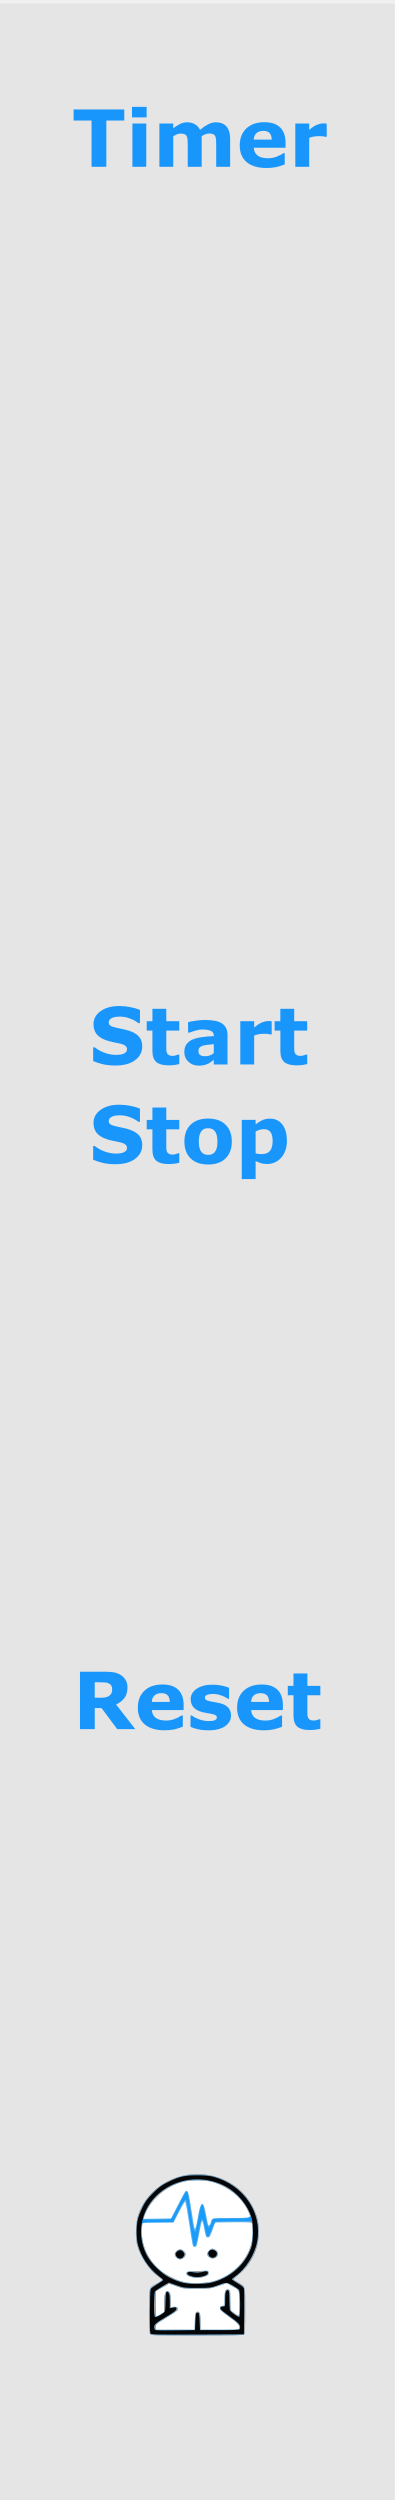
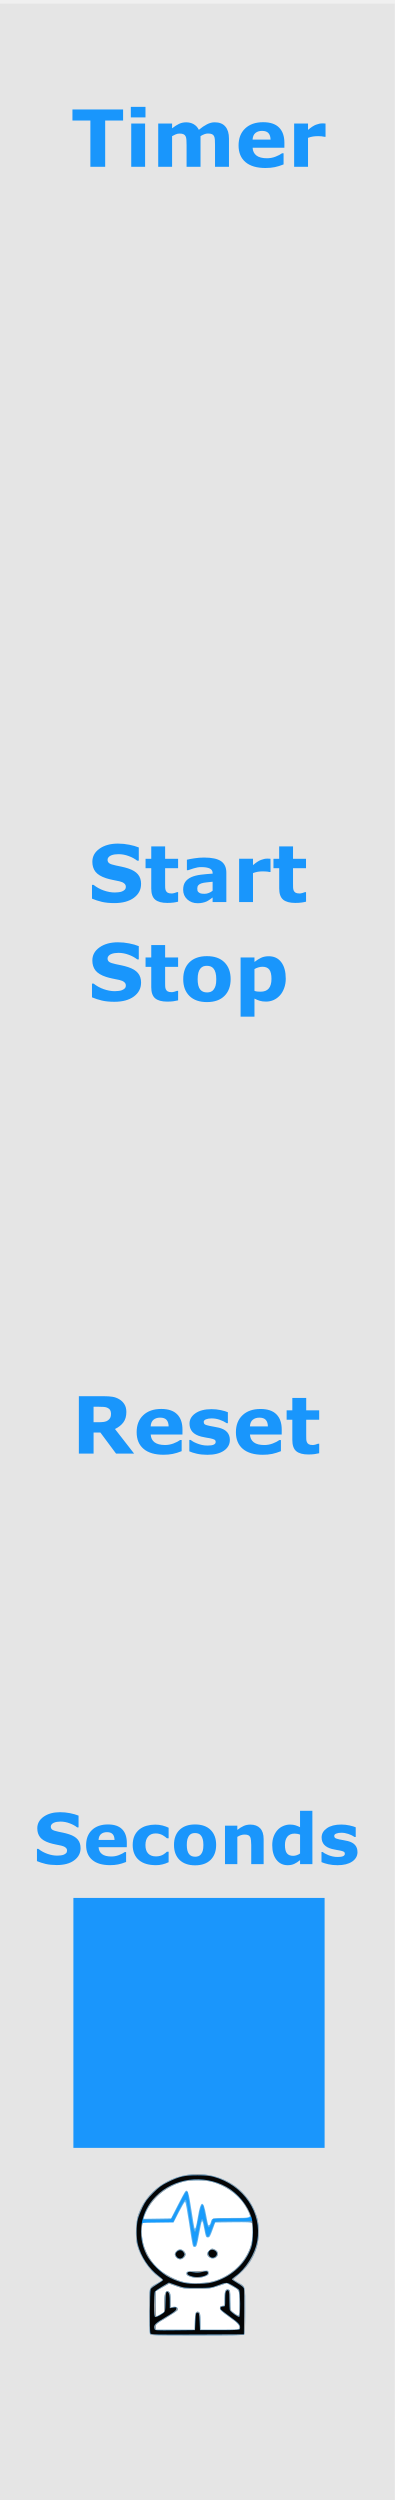
<svg xmlns="http://www.w3.org/2000/svg" width="60" height="380" viewBox="0 0 15.875 100.542" version="1.1" id="svg12553">
  <defs id="defs12547" />
  <g id="layer1" transform="translate(-26.5435,-161.3065)">
    <path id="path33453" d="m 26.543,161.452 h 15.875 v 100.396 H 26.543 Z m 0,0" style="fill:#e5e5e5;fill-opacity:1;fill-rule:nonzero;stroke:none;stroke-width:0.118" />
    <g transform="matrix(0.3775778,0,0,0.3775778,21.98829,156.3656)" id="layer1-8">
      <rect y="256.127" x="29.52" height="1.654" width="7.276" id="rect823" style="fill:#ffffff;fill-opacity:1;stroke:none;stroke-width:0.711;stroke-miterlimit:4;stroke-dasharray:none;stroke-opacity:1" />
      <rect y="256.573" x="28.644" height="0.512" width="9.08" id="rect821" style="fill:#ffffff;fill-opacity:1;stroke:none;stroke-width:0.177;stroke-miterlimit:4;stroke-dasharray:none;stroke-opacity:1" />
      <ellipse ry="5.87" rx="6.197" cy="250.787" cx="33.068" id="path817" style="fill:#ffffff;fill-opacity:1;stroke:none;stroke-width:0.295;stroke-miterlimit:4;stroke-dasharray:none;stroke-opacity:1" />
      <rect y="257.086" x="28.265" height="4.303" width="9.542" id="rect819" style="fill:#ffffff;fill-opacity:1;stroke:none;stroke-width:0.237;stroke-miterlimit:4;stroke-dasharray:none;stroke-opacity:1" />
      <path style="fill:#54b6fc;stroke-width:0.434" d="m 28.04,261.678 c -0.056,-0.105 -0.091,-1.053 -0.091,-2.469 0,-2.628 -0.065,-2.41 0.869,-2.923 0.298,-0.164 0.542,-0.323 0.542,-0.354 0,-0.031 -0.162,-0.168 -0.361,-0.306 -1.028,-0.712 -2.014,-2.178 -2.339,-3.476 -0.201,-0.804 -0.134,-2.391 0.135,-3.177 1.033,-3.025 4.386,-4.855 7.662,-4.182 2.136,0.439 3.833,1.772 4.691,3.685 0.362,0.807 0.484,1.414 0.482,2.393 -0.004,1.763 -0.804,3.401 -2.222,4.55 -0.255,0.206 -0.463,0.406 -0.463,0.444 0,0.038 0.189,0.176 0.419,0.308 0.881,0.502 0.816,0.261 0.816,3.029 0,1.777 -0.029,2.465 -0.106,2.542 -0.08,0.08 -1.316,0.106 -5.024,0.106 -4.772,0 -4.921,-0.006 -5.009,-0.171 z m 4.778,-1.341 c 0.02,-0.721 0.054,-0.913 0.172,-0.987 0.106,-0.067 0.185,-0.06 0.287,0.024 0.11,0.091 0.14,0.3 0.14,0.987 v 0.871 h 2.031 c 1.726,0 2.039,-0.019 2.082,-0.132 0.119,-0.309 -0.084,-0.549 -1.049,-1.236 -0.807,-0.575 -0.992,-0.748 -0.992,-0.926 0,-0.173 0.051,-0.224 0.243,-0.246 l 0.243,-0.028 v -0.727 c 0,-0.823 0.113,-1.085 0.426,-0.986 0.182,0.058 0.192,0.111 0.193,1.091 6.9e-4,0.567 0.031,1.072 0.066,1.123 0.107,0.154 0.691,0.569 0.801,0.569 0.073,0 0.102,-0.378 0.102,-1.309 0,-1.485 0.045,-1.383 -0.823,-1.868 l -0.514,-0.287 -0.896,0.299 c -0.87,0.29 -0.938,0.299 -2.308,0.299 -1.356,-2.1e-4 -1.442,-0.011 -2.178,-0.274 l -0.766,-0.274 -0.711,0.401 -0.711,0.401 v 1.351 c 0,0.743 0.023,1.351 0.05,1.351 0.028,0 0.226,-0.103 0.441,-0.229 l 0.391,-0.229 0.001,-0.896 c 0.002,-1.148 0.206,-1.601 0.562,-1.246 0.109,0.108 0.143,0.319 0.143,0.88 v 0.738 l 0.291,-0.047 c 0.315,-0.051 0.543,0.116 0.459,0.335 -0.026,0.068 -0.562,0.432 -1.192,0.81 -1.114,0.668 -1.145,0.695 -1.145,0.991 v 0.304 h 2.069 2.069 z m 2.265,-4.357 c 1.82,-0.609 3.301,-2.14 3.754,-3.881 0.142,-0.544 0.182,-2.033 0.061,-2.224 -0.055,-0.086 -0.514,-0.106 -1.993,-0.088 l -1.922,0.024 -0.286,0.794 c -0.25,0.695 -0.312,0.794 -0.495,0.794 -0.194,0 -0.22,-0.059 -0.362,-0.827 -0.233,-1.261 -0.264,-1.241 -0.55,0.35 -0.251,1.396 -0.283,1.491 -0.499,1.491 -0.209,0 -0.198,0.045 -0.591,-2.595 -0.18,-1.209 -0.367,-2.211 -0.415,-2.227 -0.049,-0.016 -0.346,0.477 -0.661,1.095 l -0.573,1.124 -1.65,0.024 -1.65,0.024 -0.06,0.318 c -0.101,0.538 0.021,1.633 0.256,2.31 0.481,1.383 1.462,2.473 2.839,3.154 1.07,0.529 1.688,0.657 2.999,0.618 0.871,-0.027 1.19,-0.075 1.799,-0.279 z m -2.582,-0.346 c -0.501,-0.142 -0.612,-0.231 -0.569,-0.456 0.028,-0.144 0.13,-0.166 0.868,-0.179 0.46,-0.008 0.975,-0.028 1.145,-0.044 0.276,-0.024 0.311,-0.006 0.335,0.202 0.023,0.197 -0.025,0.252 -0.329,0.374 -0.523,0.209 -0.966,0.241 -1.451,0.103 z m -1.642,-2.075 c -0.097,-0.097 -0.176,-0.256 -0.176,-0.353 0,-0.245 0.308,-0.529 0.573,-0.529 0.265,0 0.573,0.285 0.573,0.529 0,0.245 -0.308,0.529 -0.573,0.529 -0.121,0 -0.3,-0.079 -0.397,-0.176 z m 3.44,-0.088 c -0.233,-0.233 -0.223,-0.403 0.04,-0.665 0.244,-0.243 0.33,-0.26 0.605,-0.115 0.242,0.127 0.322,0.246 0.324,0.48 0.003,0.434 -0.637,0.632 -0.969,0.3 z m -1.151,-4.277 c 0.297,-1.786 0.576,-1.832 0.875,-0.145 0.098,0.551 0.197,1.021 0.221,1.045 0.083,0.083 0.212,-0.061 0.273,-0.303 0.117,-0.466 0.107,-0.464 2.177,-0.464 2.189,0 2.147,0.016 1.846,-0.665 -0.655,-1.482 -2.161,-2.712 -3.888,-3.177 -0.774,-0.209 -2.315,-0.214 -3.087,-0.011 -1.863,0.489 -3.434,1.84 -4.062,3.493 l -0.172,0.453 1.478,-0.024 1.478,-0.024 0.706,-1.385 c 0.388,-0.762 0.755,-1.435 0.816,-1.496 0.245,-0.245 0.364,0.125 0.643,1.997 0.152,1.018 0.297,1.885 0.322,1.926 0.103,0.166 0.193,-0.126 0.374,-1.219 z" id="path4012-0" />
      <path style="fill:#a0a0a0;stroke-width:0.434" d="m 28.04,261.678 c -0.056,-0.105 -0.091,-1.053 -0.091,-2.469 0,-2.628 -0.065,-2.41 0.869,-2.923 0.298,-0.164 0.542,-0.323 0.542,-0.354 0,-0.031 -0.162,-0.168 -0.361,-0.306 -1.028,-0.712 -2.014,-2.178 -2.339,-3.476 -0.201,-0.804 -0.134,-2.391 0.135,-3.177 1.033,-3.025 4.386,-4.855 7.662,-4.182 2.136,0.439 3.833,1.772 4.691,3.685 0.362,0.807 0.484,1.414 0.482,2.393 -0.004,1.763 -0.804,3.401 -2.222,4.55 -0.255,0.206 -0.463,0.406 -0.463,0.444 0,0.038 0.189,0.176 0.419,0.308 0.881,0.502 0.816,0.261 0.816,3.029 0,1.777 -0.029,2.465 -0.106,2.542 -0.08,0.08 -1.316,0.106 -5.024,0.106 -4.772,0 -4.921,-0.006 -5.009,-0.171 z m 4.778,-1.341 c 0.02,-0.721 0.054,-0.913 0.172,-0.987 0.106,-0.067 0.185,-0.06 0.287,0.024 0.11,0.091 0.14,0.3 0.14,0.987 v 0.871 h 2.031 c 1.726,0 2.039,-0.019 2.082,-0.132 0.119,-0.309 -0.084,-0.549 -1.049,-1.236 -0.807,-0.575 -0.992,-0.748 -0.992,-0.926 0,-0.173 0.051,-0.224 0.243,-0.246 l 0.243,-0.028 v -0.727 c 0,-0.823 0.113,-1.085 0.426,-0.986 0.182,0.058 0.192,0.111 0.193,1.091 6.9e-4,0.567 0.031,1.072 0.066,1.123 0.107,0.154 0.691,0.569 0.801,0.569 0.073,0 0.102,-0.378 0.102,-1.309 0,-1.485 0.045,-1.383 -0.823,-1.868 l -0.514,-0.287 -0.896,0.299 c -0.87,0.29 -0.938,0.299 -2.308,0.299 -1.356,-2.1e-4 -1.442,-0.011 -2.178,-0.274 l -0.766,-0.274 -0.711,0.401 -0.711,0.401 v 1.351 c 0,0.743 0.023,1.351 0.05,1.351 0.028,0 0.226,-0.103 0.441,-0.229 l 0.391,-0.229 0.001,-0.896 c 0.002,-1.148 0.206,-1.601 0.562,-1.246 0.109,0.108 0.143,0.319 0.143,0.88 v 0.738 l 0.291,-0.047 c 0.315,-0.051 0.543,0.116 0.459,0.335 -0.026,0.068 -0.562,0.432 -1.192,0.81 -1.114,0.668 -1.145,0.695 -1.145,0.991 v 0.304 h 2.069 2.069 z m 2.265,-4.357 c 1.404,-0.47 2.641,-1.501 3.294,-2.744 0.429,-0.817 0.595,-1.49 0.594,-2.407 -0.002,-1.268 0.206,-1.15 -2.032,-1.15 -1.443,0 -1.943,0.028 -1.996,0.11 -0.039,0.061 -0.191,0.427 -0.338,0.815 -0.382,1.01 -0.497,0.979 -0.708,-0.195 -0.249,-1.385 -0.37,-1.312 -0.675,0.409 -0.236,1.333 -0.338,1.629 -0.503,1.458 -0.044,-0.046 -0.224,-1.076 -0.399,-2.289 -0.378,-2.616 -0.375,-2.602 -0.516,-2.602 -0.061,0 -0.377,0.536 -0.703,1.191 l -0.593,1.191 h -1.627 -1.627 l -0.061,0.409 c -0.234,1.56 0.483,3.428 1.762,4.586 0.633,0.573 1.869,1.215 2.698,1.401 0.934,0.209 2.512,0.125 3.431,-0.182 z m -2.582,-0.346 c -0.501,-0.142 -0.612,-0.231 -0.569,-0.456 0.028,-0.144 0.13,-0.166 0.868,-0.179 0.46,-0.008 0.975,-0.028 1.145,-0.044 0.276,-0.024 0.311,-0.006 0.335,0.202 0.023,0.197 -0.025,0.252 -0.329,0.374 -0.523,0.209 -0.966,0.241 -1.451,0.103 z m -1.642,-2.075 c -0.097,-0.097 -0.176,-0.256 -0.176,-0.353 0,-0.245 0.308,-0.529 0.573,-0.529 0.265,0 0.573,0.285 0.573,0.529 0,0.245 -0.308,0.529 -0.573,0.529 -0.121,0 -0.3,-0.079 -0.397,-0.176 z m 3.44,-0.088 c -0.233,-0.233 -0.223,-0.403 0.04,-0.665 0.244,-0.243 0.33,-0.26 0.605,-0.115 0.242,0.127 0.322,0.246 0.324,0.48 0.003,0.434 -0.637,0.632 -0.969,0.3 z m -1.098,-4.102 c 0.212,-1.21 0.334,-1.553 0.495,-1.384 0.033,0.034 0.152,0.578 0.265,1.209 0.233,1.298 0.344,1.421 0.618,0.684 l 0.173,-0.463 h 1.973 c 1.085,0 1.992,-0.032 2.016,-0.07 0.08,-0.13 -0.357,-1.059 -0.774,-1.642 -0.728,-1.02 -1.982,-1.859 -3.316,-2.219 -0.774,-0.209 -2.315,-0.214 -3.087,-0.011 -1.085,0.285 -1.999,0.809 -2.786,1.596 -0.677,0.678 -1.199,1.509 -1.403,2.235 l -0.056,0.199 1.439,-9.8e-4 c 0.791,-6.2e-4 1.484,-0.031 1.539,-0.066 0.055,-0.035 0.422,-0.71 0.816,-1.498 0.672,-1.345 0.811,-1.547 0.929,-1.356 0.026,0.043 0.17,0.925 0.319,1.962 0.278,1.931 0.382,2.372 0.527,2.228 0.045,-0.045 0.185,-0.675 0.312,-1.402 z" id="path4010-4" />
      <path style="fill:#179cfd;stroke-width:0.434" d="m 28.084,261.621 c -0.093,-0.243 -0.061,-4.534 0.036,-4.715 0.049,-0.092 0.367,-0.329 0.706,-0.527 0.339,-0.198 0.616,-0.396 0.616,-0.441 0,-0.045 -0.225,-0.251 -0.501,-0.459 -1.007,-0.76 -1.863,-2.054 -2.183,-3.301 -0.176,-0.689 -0.179,-2.04 -0.005,-2.725 0.073,-0.289 0.298,-0.863 0.5,-1.275 0.293,-0.599 0.519,-0.902 1.124,-1.507 0.628,-0.628 0.899,-0.827 1.594,-1.168 1.207,-0.593 1.759,-0.719 3.131,-0.714 0.807,0.002 1.312,0.05 1.705,0.157 3.201,0.88 5.195,3.814 4.654,6.848 -0.248,1.393 -1.242,2.983 -2.337,3.742 -0.199,0.138 -0.361,0.283 -0.361,0.323 0,0.04 0.277,0.234 0.617,0.432 0.393,0.23 0.634,0.431 0.664,0.555 0.026,0.107 0.036,1.247 0.023,2.532 l -0.025,2.337 -4.951,0.022 c -4.458,0.021 -4.956,0.008 -5.005,-0.117 z m 4.797,-1.272 c 0.041,-0.853 0.058,-0.926 0.22,-0.926 0.162,0 0.18,0.073 0.22,0.926 l 0.044,0.926 h 2.115 c 1.979,0 2.117,-0.011 2.146,-0.161 0.074,-0.385 -0.088,-0.582 -1.039,-1.263 -0.532,-0.381 -0.989,-0.746 -1.015,-0.811 -0.071,-0.177 0.026,-0.279 0.267,-0.279 0.212,0 0.215,-0.011 0.215,-0.783 0,-0.578 0.034,-0.811 0.128,-0.89 0.248,-0.205 0.313,-0.006 0.313,0.965 0,0.527 0.024,1.02 0.053,1.096 0.076,0.197 0.896,0.781 1.003,0.715 0.137,-0.085 0.118,-2.71 -0.02,-2.883 -0.061,-0.076 -0.366,-0.285 -0.679,-0.465 -0.638,-0.367 -0.665,-0.367 -1.68,0.011 -0.62,0.23 -0.749,0.246 -2.073,0.248 -1.368,0.002 -1.436,-0.006 -2.23,-0.283 l -0.819,-0.286 -0.707,0.411 c -0.389,0.226 -0.745,0.481 -0.791,0.567 -0.046,0.086 -0.083,0.715 -0.083,1.399 0,0.998 0.025,1.253 0.126,1.292 0.157,0.06 0.906,-0.369 1.022,-0.587 0.047,-0.088 0.086,-0.578 0.086,-1.088 0,-0.958 0.09,-1.207 0.322,-0.89 0.077,0.105 0.119,0.42 0.119,0.896 v 0.734 l 0.361,-0.058 c 0.341,-0.055 0.359,-0.047 0.331,0.15 -0.023,0.161 -0.281,0.355 -1.149,0.866 -1.146,0.674 -1.302,0.842 -1.171,1.254 0.052,0.163 0.145,0.169 2.186,0.147 l 2.132,-0.024 z m 2.161,-4.262 c 1.77,-0.58 3.168,-1.903 3.761,-3.559 0.192,-0.537 0.328,-2.182 0.217,-2.624 l -0.057,-0.226 h -1.977 c -1.485,0 -1.995,0.027 -2.049,0.11 -0.039,0.06 -0.191,0.427 -0.338,0.815 -0.382,1.01 -0.497,0.979 -0.708,-0.195 -0.249,-1.385 -0.37,-1.312 -0.675,0.409 -0.236,1.333 -0.338,1.629 -0.503,1.458 -0.044,-0.046 -0.224,-1.076 -0.399,-2.289 -0.378,-2.616 -0.375,-2.602 -0.516,-2.602 -0.061,0 -0.377,0.536 -0.703,1.191 l -0.593,1.191 h -1.629 c -1.902,0 -1.811,-0.05 -1.811,0.994 0,0.804 0.255,1.837 0.633,2.561 0.424,0.814 1.61,1.96 2.461,2.378 1.097,0.54 1.794,0.687 3.08,0.65 0.893,-0.024 1.237,-0.075 1.808,-0.262 z m -2.425,-0.514 c -0.479,-0.107 -0.704,-0.288 -0.55,-0.441 0.076,-0.077 0.232,-0.081 0.586,-0.016 0.357,0.065 0.6,0.057 0.936,-0.029 0.482,-0.123 0.615,-0.099 0.615,0.114 0,0.289 -0.958,0.514 -1.587,0.373 z m -1.706,-2.087 c -0.19,-0.21 -0.185,-0.394 0.015,-0.575 0.233,-0.211 0.518,-0.18 0.685,0.074 0.134,0.204 0.134,0.237 0,0.441 -0.172,0.262 -0.492,0.289 -0.7,0.059 z m 3.422,-0.141 c -0.271,-0.414 0.199,-0.82 0.626,-0.54 0.247,0.162 0.279,0.415 0.078,0.616 -0.208,0.208 -0.541,0.172 -0.703,-0.076 z m -1.138,-3.976 c 0.212,-1.21 0.334,-1.553 0.495,-1.384 0.033,0.034 0.152,0.578 0.265,1.209 0.233,1.298 0.344,1.421 0.618,0.685 l 0.172,-0.461 2.001,-0.024 c 2.353,-0.028 2.281,0.016 1.724,-1.058 -0.43,-0.828 -1.435,-1.853 -2.28,-2.322 -3.036,-1.688 -6.967,-0.617 -8.491,2.311 -0.206,0.395 -0.374,0.822 -0.374,0.948 v 0.229 l 1.433,-9.7e-4 c 0.788,-6e-4 1.478,-0.031 1.533,-0.066 0.055,-0.035 0.422,-0.71 0.816,-1.498 0.672,-1.344 0.811,-1.547 0.929,-1.356 0.026,0.043 0.17,0.925 0.319,1.962 0.278,1.931 0.382,2.372 0.527,2.228 0.045,-0.045 0.185,-0.675 0.312,-1.402 z" id="path4008-5" />
      <path style="fill:#050505;fill-opacity:1;stroke-width:0.434" d="m 28.084,261.621 c -0.093,-0.243 -0.061,-4.534 0.036,-4.715 0.049,-0.092 0.367,-0.329 0.706,-0.527 0.339,-0.198 0.616,-0.396 0.616,-0.441 0,-0.045 -0.225,-0.251 -0.501,-0.459 -1.007,-0.76 -1.863,-2.054 -2.183,-3.301 -0.176,-0.689 -0.179,-2.04 -0.005,-2.725 0.073,-0.289 0.298,-0.863 0.5,-1.275 0.293,-0.599 0.519,-0.902 1.124,-1.507 0.628,-0.628 0.899,-0.827 1.594,-1.168 1.207,-0.593 1.759,-0.719 3.131,-0.714 0.807,0.002 1.312,0.05 1.705,0.157 3.201,0.88 5.195,3.814 4.654,6.848 -0.248,1.393 -1.242,2.983 -2.337,3.742 -0.199,0.138 -0.361,0.283 -0.361,0.323 0,0.04 0.277,0.234 0.617,0.432 0.393,0.23 0.634,0.431 0.664,0.555 0.026,0.107 0.036,1.247 0.023,2.532 l -0.025,2.337 -4.951,0.022 c -4.458,0.021 -4.956,0.008 -5.005,-0.117 z m 4.797,-1.272 c 0.041,-0.853 0.058,-0.926 0.22,-0.926 0.162,0 0.18,0.073 0.22,0.926 l 0.044,0.926 h 2.115 c 1.979,0 2.117,-0.011 2.146,-0.161 0.074,-0.385 -0.088,-0.582 -1.039,-1.263 -0.532,-0.381 -0.989,-0.746 -1.015,-0.811 -0.071,-0.177 0.026,-0.279 0.267,-0.279 0.212,0 0.215,-0.011 0.215,-0.783 0,-0.578 0.034,-0.811 0.128,-0.89 0.248,-0.205 0.313,-0.006 0.313,0.965 0,0.527 0.024,1.02 0.053,1.096 0.076,0.197 0.896,0.781 1.003,0.715 0.137,-0.085 0.118,-2.71 -0.02,-2.883 -0.061,-0.076 -0.366,-0.285 -0.679,-0.465 -0.638,-0.367 -0.665,-0.367 -1.68,0.011 -0.62,0.23 -0.749,0.246 -2.073,0.248 -1.368,0.002 -1.436,-0.006 -2.23,-0.283 l -0.819,-0.286 -0.707,0.411 c -0.389,0.226 -0.745,0.481 -0.791,0.567 -0.046,0.086 -0.083,0.715 -0.083,1.399 0,0.998 0.025,1.253 0.126,1.292 0.157,0.06 0.906,-0.369 1.022,-0.587 0.047,-0.088 0.086,-0.578 0.086,-1.088 0,-0.958 0.09,-1.207 0.322,-0.89 0.077,0.105 0.119,0.42 0.119,0.896 v 0.734 l 0.361,-0.058 c 0.341,-0.055 0.359,-0.047 0.331,0.15 -0.023,0.161 -0.281,0.355 -1.149,0.866 -1.146,0.674 -1.302,0.842 -1.171,1.254 0.052,0.163 0.145,0.169 2.186,0.147 l 2.132,-0.024 z m 2.161,-4.262 c 1.798,-0.589 3.232,-1.974 3.805,-3.675 0.213,-0.633 0.222,-2.367 0.016,-3.1 -0.357,-1.268 -1.453,-2.621 -2.673,-3.299 -2.478,-1.377 -5.597,-0.959 -7.542,1.011 -1.634,1.655 -2.028,4.114 -0.994,6.203 0.444,0.898 1.577,2.017 2.501,2.471 1.097,0.54 1.794,0.687 3.08,0.65 0.893,-0.024 1.237,-0.076 1.808,-0.262 z m -2.425,-0.514 c -0.479,-0.107 -0.704,-0.288 -0.55,-0.441 0.076,-0.077 0.232,-0.081 0.586,-0.016 0.357,0.065 0.6,0.057 0.936,-0.029 0.482,-0.123 0.615,-0.099 0.615,0.114 0,0.289 -0.958,0.514 -1.587,0.373 z m -1.706,-2.087 c -0.19,-0.21 -0.185,-0.394 0.015,-0.575 0.233,-0.211 0.518,-0.18 0.685,0.074 0.134,0.204 0.134,0.237 0,0.441 -0.172,0.262 -0.492,0.289 -0.7,0.059 z m 3.422,-0.141 c -0.271,-0.414 0.199,-0.82 0.626,-0.54 0.247,0.162 0.279,0.415 0.078,0.616 -0.208,0.208 -0.541,0.172 -0.703,-0.076 z" id="path4006-7" />
    </g>
-     <path style="font-weight:bold;font-size:3.175px;-inkscape-font-specification:'sans-serif Bold';fill:#1996fc;stroke-width:0.265" d="m 31.541,166.154 h -0.721 v 1.862 h -0.595 v -1.862 h -0.721 v -0.446 h 2.037 z m 0.885,1.862 h -0.558 v -1.741 h 0.558 z m 0.015,-1.989 h -0.589 v -0.423 h 0.589 z m 2.214,0.755 v 1.234 h -0.561 v -0.87 q 0,-0.127 -0.006,-0.215 -0.006,-0.09 -0.034,-0.146 -0.028,-0.056 -0.085,-0.081 -0.056,-0.026 -0.158,-0.026 -0.082,0 -0.16,0.034 -0.078,0.033 -0.14,0.07 v 1.234 h -0.558 v -1.741 h 0.558 v 0.192 q 0.144,-0.113 0.276,-0.177 0.132,-0.064 0.291,-0.064 0.172,0 0.304,0.077 0.132,0.076 0.206,0.225 0.167,-0.141 0.326,-0.222 0.158,-0.081 0.31,-0.081 0.282,0 0.428,0.169 0.147,0.169 0.147,0.487 v 1.133 h -0.561 v -0.87 q 0,-0.129 -0.006,-0.217 -0.005,-0.088 -0.033,-0.144 -0.026,-0.056 -0.084,-0.081 -0.057,-0.026 -0.161,-0.026 -0.07,0 -0.136,0.025 -0.067,0.023 -0.163,0.079 z m 3.372,0.467 h -1.277 q 0.012,0.205 0.155,0.313 0.144,0.109 0.423,0.109 0.177,0 0.343,-0.064 0.166,-0.064 0.262,-0.136 h 0.062 v 0.448 q -0.189,0.076 -0.357,0.11 -0.167,0.034 -0.371,0.034 -0.524,0 -0.803,-0.236 -0.279,-0.236 -0.279,-0.671 0,-0.431 0.264,-0.682 0.265,-0.253 0.726,-0.253 0.425,0 0.639,0.215 0.214,0.214 0.214,0.617 z m -0.555,-0.327 q -0.005,-0.175 -0.087,-0.264 -0.082,-0.088 -0.256,-0.088 -0.161,0 -0.265,0.084 -0.104,0.084 -0.116,0.268 z m 2.211,-0.115 h -0.05 q -0.036,-0.012 -0.115,-0.019 -0.079,-0.006 -0.132,-0.006 -0.119,0 -0.211,0.015 -0.091,0.015 -0.197,0.053 v 1.166 h -0.558 v -1.741 h 0.558 v 0.256 q 0.184,-0.158 0.321,-0.209 0.136,-0.053 0.251,-0.053 0.029,0 0.067,0.002 0.037,0.002 0.065,0.005 z" id="text1" aria-label="Timer" />
-     <g id="text2" style="font-weight:bold;font-size:3.175px;-inkscape-font-specification:'sans-serif Bold';fill:#1996fc;stroke-width:0.265" aria-label="Start&#10;Stop" transform="translate(0,-5.291666)">
+     <path style="font-weight:bold;font-size:3.175px;-inkscape-font-specification:'sans-serif Bold';fill:#1996fc;stroke-width:0.265" d="m 31.494,166.154 h -0.721 v 1.862 h -0.595 v -1.862 H 29.457 v -0.446 h 2.037 z m 0.885,1.862 h -0.558 v -1.741 h 0.558 z m 0.015,-1.989 h -0.589 v -0.423 h 0.589 z m 2.214,0.755 v 1.234 h -0.561 v -0.87 q 0,-0.127 -0.006,-0.215 -0.006,-0.09 -0.034,-0.146 -0.028,-0.056 -0.085,-0.081 -0.056,-0.026 -0.158,-0.026 -0.082,0 -0.16,0.034 -0.078,0.033 -0.14,0.07 v 1.234 h -0.558 v -1.741 h 0.558 v 0.192 q 0.144,-0.113 0.276,-0.177 0.132,-0.064 0.291,-0.064 0.172,0 0.304,0.077 0.132,0.076 0.206,0.225 0.167,-0.141 0.326,-0.222 0.158,-0.081 0.31,-0.081 0.282,0 0.428,0.169 0.147,0.169 0.147,0.487 v 1.133 h -0.561 v -0.87 q 0,-0.129 -0.006,-0.217 -0.005,-0.088 -0.033,-0.144 -0.026,-0.056 -0.084,-0.081 -0.057,-0.026 -0.161,-0.026 -0.07,0 -0.136,0.025 -0.067,0.023 -0.163,0.079 z m 3.372,0.467 h -1.277 q 0.012,0.205 0.155,0.313 0.144,0.109 0.423,0.109 0.177,0 0.343,-0.064 0.166,-0.064 0.262,-0.136 h 0.062 v 0.448 q -0.189,0.076 -0.357,0.11 -0.167,0.034 -0.371,0.034 -0.524,0 -0.803,-0.236 -0.279,-0.236 -0.279,-0.671 0,-0.431 0.264,-0.682 0.265,-0.253 0.726,-0.253 0.425,0 0.639,0.215 0.214,0.214 0.214,0.617 z m -0.555,-0.327 q -0.005,-0.175 -0.087,-0.264 -0.082,-0.088 -0.256,-0.088 -0.161,0 -0.265,0.084 -0.104,0.084 -0.116,0.268 z m 2.211,-0.115 h -0.05 q -0.036,-0.012 -0.115,-0.019 -0.079,-0.006 -0.132,-0.006 -0.119,0 -0.211,0.015 -0.091,0.015 -0.197,0.053 v 1.166 h -0.558 v -1.741 h 0.558 v 0.256 q 0.184,-0.158 0.321,-0.209 0.136,-0.053 0.251,-0.053 0.029,0 0.067,0.002 0.037,0.002 0.065,0.005 z" id="text1" aria-label="Timer" />
+     <g id="text2" style="font-weight:bold;font-size:3.175px;-inkscape-font-specification:'sans-serif Bold';fill:#1996fc;stroke-width:0.265" aria-label="Start&#10;Stop" transform="translate(-0.0468285,-11.82365)">
      <path style="stroke-width:0.265" d="m 32.263,208.683 q 0,0.341 -0.29,0.555 -0.288,0.212 -0.784,0.212 -0.287,0 -0.501,-0.05 -0.212,-0.051 -0.398,-0.129 v -0.553 h 0.065 q 0.184,0.147 0.412,0.226 0.229,0.079 0.44,0.079 0.054,0 0.143,-0.009 0.088,-0.009 0.144,-0.031 0.068,-0.028 0.112,-0.07 0.045,-0.042 0.045,-0.124 0,-0.076 -0.065,-0.13 -0.064,-0.056 -0.188,-0.085 -0.13,-0.031 -0.276,-0.057 -0.144,-0.028 -0.271,-0.07 -0.291,-0.095 -0.42,-0.256 -0.127,-0.163 -0.127,-0.403 0,-0.322 0.288,-0.526 0.29,-0.205 0.744,-0.205 0.228,0 0.45,0.045 0.223,0.043 0.386,0.11 v 0.532 h -0.064 q -0.14,-0.112 -0.343,-0.186 -0.202,-0.076 -0.412,-0.076 -0.074,0 -0.149,0.011 -0.073,0.009 -0.141,0.037 -0.06,0.023 -0.104,0.071 -0.043,0.046 -0.043,0.107 0,0.091 0.07,0.141 0.07,0.048 0.264,0.088 0.127,0.026 0.243,0.051 0.118,0.025 0.253,0.068 0.265,0.087 0.391,0.237 0.127,0.149 0.127,0.388 z m 1.49,0.71 q -0.09,0.023 -0.191,0.036 -0.101,0.014 -0.246,0.014 -0.326,0 -0.485,-0.132 -0.158,-0.132 -0.158,-0.451 v -0.814 h -0.229 v -0.378 h 0.229 v -0.498 h 0.558 v 0.498 h 0.522 v 0.378 h -0.522 v 0.617 q 0,0.091 0.002,0.16 0.002,0.068 0.025,0.122 0.022,0.054 0.076,0.087 0.056,0.031 0.161,0.031 0.043,0 0.113,-0.019 0.071,-0.019 0.099,-0.034 h 0.047 z m 1.388,-0.439 v -0.363 q -0.113,0.009 -0.245,0.026 -0.132,0.015 -0.2,0.037 -0.084,0.026 -0.129,0.077 -0.043,0.05 -0.043,0.132 0,0.054 0.009,0.088 0.009,0.034 0.047,0.065 0.036,0.031 0.085,0.046 0.05,0.014 0.155,0.014 0.084,0 0.169,-0.034 0.087,-0.034 0.152,-0.09 z m 0,0.27 q -0.045,0.034 -0.112,0.082 -0.067,0.048 -0.126,0.076 -0.082,0.037 -0.171,0.054 -0.088,0.019 -0.194,0.019 -0.248,0 -0.415,-0.153 -0.167,-0.153 -0.167,-0.392 0,-0.191 0.085,-0.312 0.085,-0.121 0.242,-0.191 0.155,-0.07 0.384,-0.099 0.229,-0.029 0.476,-0.043 v -0.009 q 0,-0.144 -0.118,-0.198 -0.118,-0.056 -0.347,-0.056 -0.138,0 -0.295,0.05 -0.157,0.048 -0.225,0.074 h -0.051 V 207.705 q 0.088,-0.023 0.287,-0.054 0.2,-0.033 0.4,-0.033 0.476,0 0.687,0.147 0.212,0.146 0.212,0.459 v 1.184 h -0.553 z m 2.329,-1.025 h -0.05 q -0.036,-0.012 -0.115,-0.019 -0.079,-0.006 -0.132,-0.006 -0.119,0 -0.211,0.015 -0.091,0.015 -0.197,0.053 v 1.166 h -0.558 v -1.741 h 0.558 v 0.256 q 0.184,-0.158 0.321,-0.209 0.136,-0.053 0.251,-0.053 0.029,0 0.067,0.002 0.037,0.002 0.065,0.005 z m 1.429,1.194 q -0.09,0.023 -0.191,0.036 -0.101,0.014 -0.246,0.014 -0.326,0 -0.485,-0.132 -0.158,-0.132 -0.158,-0.451 v -0.814 H 37.588 v -0.378 h 0.229 v -0.498 h 0.558 v 0.498 h 0.522 v 0.378 h -0.522 v 0.617 q 0,0.091 0.002,0.16 0.002,0.068 0.025,0.122 0.022,0.054 0.076,0.087 0.056,0.031 0.161,0.031 0.043,0 0.113,-0.019 0.071,-0.019 0.099,-0.034 h 0.047 z" id="path4" />
      <path style="stroke-width:0.265" d="m 32.263,212.652 q 0,0.341 -0.29,0.555 -0.288,0.212 -0.784,0.212 -0.287,0 -0.501,-0.05 -0.212,-0.051 -0.398,-0.129 v -0.553 h 0.065 q 0.184,0.147 0.412,0.226 0.229,0.079 0.44,0.079 0.054,0 0.143,-0.009 0.088,-0.009 0.144,-0.031 0.068,-0.028 0.112,-0.07 0.045,-0.042 0.045,-0.124 0,-0.076 -0.065,-0.13 -0.064,-0.056 -0.188,-0.085 -0.13,-0.031 -0.276,-0.057 -0.144,-0.028 -0.271,-0.07 -0.291,-0.095 -0.42,-0.256 -0.127,-0.163 -0.127,-0.403 0,-0.322 0.288,-0.526 0.29,-0.205 0.744,-0.205 0.228,0 0.45,0.045 0.223,0.043 0.386,0.11 v 0.532 h -0.064 q -0.14,-0.112 -0.343,-0.186 -0.202,-0.076 -0.412,-0.076 -0.074,0 -0.149,0.011 -0.073,0.009 -0.141,0.037 -0.06,0.023 -0.104,0.071 -0.043,0.046 -0.043,0.107 0,0.091 0.07,0.141 0.07,0.048 0.264,0.088 0.127,0.026 0.243,0.051 0.118,0.025 0.253,0.068 0.265,0.087 0.391,0.237 0.127,0.149 0.127,0.388 z m 1.49,0.71 q -0.09,0.023 -0.191,0.036 -0.101,0.014 -0.246,0.014 -0.326,0 -0.485,-0.132 -0.158,-0.132 -0.158,-0.451 v -0.814 h -0.229 v -0.378 h 0.229 v -0.498 h 0.558 v 0.498 h 0.522 v 0.378 h -0.522 v 0.617 q 0,0.091 0.002,0.16 0.002,0.068 0.025,0.122 0.022,0.054 0.076,0.087 0.056,0.031 0.161,0.031 0.043,0 0.113,-0.019 0.071,-0.019 0.099,-0.034 h 0.047 z m 2.113,-0.854 q 0,0.429 -0.251,0.677 -0.25,0.246 -0.702,0.246 -0.453,0 -0.704,-0.246 -0.25,-0.248 -0.25,-0.677 0,-0.433 0.251,-0.679 0.253,-0.246 0.702,-0.246 0.456,0 0.704,0.248 0.25,0.248 0.25,0.677 z m -0.687,0.423 q 0.054,-0.067 0.081,-0.16 0.028,-0.095 0.028,-0.26 0,-0.153 -0.028,-0.257 -0.028,-0.104 -0.078,-0.166 -0.05,-0.064 -0.119,-0.09 -0.07,-0.026 -0.15,-0.026 -0.081,0 -0.144,0.022 -0.062,0.022 -0.119,0.087 -0.051,0.06 -0.082,0.166 -0.029,0.105 -0.029,0.265 0,0.143 0.026,0.248 0.026,0.104 0.078,0.167 0.05,0.06 0.118,0.088 0.07,0.028 0.158,0.028 0.076,0 0.144,-0.025 0.07,-0.026 0.118,-0.087 z m 2.904,-0.448 q 0,0.215 -0.067,0.392 -0.065,0.177 -0.172,0.291 -0.112,0.121 -0.253,0.183 -0.141,0.062 -0.302,0.062 -0.149,0 -0.253,-0.033 -0.104,-0.031 -0.212,-0.088 v 0.726 H 36.266 v -2.38 h 0.558 v 0.181 q 0.129,-0.102 0.262,-0.166 0.135,-0.064 0.31,-0.064 0.326,0 0.505,0.239 0.181,0.239 0.181,0.656 z m -0.575,0.011 q 0,-0.254 -0.087,-0.369 -0.087,-0.115 -0.274,-0.115 -0.079,0 -0.163,0.025 -0.084,0.023 -0.16,0.068 v 0.876 q 0.056,0.022 0.119,0.028 0.064,0.006 0.126,0.006 0.222,0 0.33,-0.129 0.109,-0.13 0.109,-0.391 z" id="path5" />
    </g>
-     <path style="font-weight:bold;font-size:3.175px;-inkscape-font-specification:'sans-serif Bold';fill:#1996fc;stroke-width:0.265" d="m 31.055,229.245 q 0,-0.087 -0.036,-0.149 -0.036,-0.062 -0.122,-0.098 -0.06,-0.025 -0.141,-0.029 -0.081,-0.006 -0.188,-0.006 h -0.215 v 0.622 h 0.183 q 0.143,0 0.239,-0.014 0.096,-0.014 0.161,-0.064 0.062,-0.048 0.09,-0.105 0.029,-0.059 0.029,-0.157 z m 0.929,1.601 h -0.727 l -0.629,-0.846 h -0.274 v 0.846 H 29.76 V 228.538 h 0.998 q 0.205,0 0.352,0.023 0.147,0.023 0.276,0.101 0.13,0.077 0.206,0.202 0.078,0.122 0.078,0.309 0,0.256 -0.119,0.417 -0.118,0.161 -0.338,0.268 z m 1.944,-0.767 h -1.277 q 0.012,0.205 0.155,0.313 0.144,0.109 0.423,0.109 0.177,0 0.343,-0.064 0.166,-0.064 0.262,-0.136 h 0.062 v 0.448 q -0.189,0.076 -0.357,0.11 -0.167,0.034 -0.371,0.034 -0.524,0 -0.803,-0.236 -0.279,-0.236 -0.279,-0.671 0,-0.431 0.264,-0.682 0.265,-0.253 0.726,-0.253 0.425,0 0.639,0.215 0.214,0.214 0.214,0.617 z m -0.555,-0.327 q -0.005,-0.175 -0.087,-0.264 -0.082,-0.088 -0.256,-0.088 -0.161,0 -0.265,0.084 -0.104,0.084 -0.116,0.268 z m 2.462,0.543 q 0,0.27 -0.242,0.436 -0.242,0.164 -0.662,0.164 -0.233,0 -0.422,-0.043 -0.189,-0.043 -0.304,-0.096 v -0.459 h 0.051 q 0.042,0.029 0.096,0.065 0.056,0.034 0.157,0.074 0.087,0.036 0.197,0.062 0.11,0.025 0.236,0.025 0.164,0 0.243,-0.036 0.079,-0.037 0.079,-0.109 0,-0.064 -0.047,-0.091 -0.047,-0.029 -0.177,-0.056 -0.062,-0.014 -0.169,-0.029 -0.105,-0.017 -0.192,-0.04 -0.237,-0.062 -0.352,-0.192 -0.115,-0.132 -0.115,-0.327 0,-0.251 0.237,-0.417 0.239,-0.167 0.651,-0.167 0.195,0 0.374,0.04 0.18,0.039 0.281,0.084 v 0.44 h -0.048 q -0.124,-0.085 -0.284,-0.138 -0.158,-0.054 -0.321,-0.054 -0.135,0 -0.228,0.037 -0.091,0.037 -0.091,0.105 0,0.062 0.042,0.095 0.042,0.033 0.197,0.065 0.085,0.017 0.183,0.034 0.099,0.015 0.198,0.04 0.22,0.057 0.326,0.181 0.105,0.122 0.105,0.307 z m 2.085,-0.215 h -1.277 q 0.012,0.205 0.155,0.313 0.144,0.109 0.423,0.109 0.177,0 0.343,-0.064 0.166,-0.064 0.262,-0.136 h 0.062 v 0.448 q -0.189,0.076 -0.357,0.11 -0.167,0.034 -0.371,0.034 -0.524,0 -0.803,-0.236 -0.279,-0.236 -0.279,-0.671 0,-0.431 0.264,-0.682 0.265,-0.253 0.726,-0.253 0.425,0 0.639,0.215 0.214,0.214 0.214,0.617 z m -0.555,-0.327 q -0.005,-0.175 -0.087,-0.264 -0.082,-0.088 -0.256,-0.088 -0.161,0 -0.265,0.084 -0.104,0.084 -0.116,0.268 z m 2.062,1.079 q -0.09,0.023 -0.191,0.036 -0.101,0.014 -0.246,0.014 -0.326,0 -0.485,-0.132 -0.158,-0.132 -0.158,-0.451 v -0.814 h -0.229 v -0.378 h 0.229 v -0.498 h 0.558 v 0.498 h 0.522 v 0.378 h -0.522 v 0.617 q 0,0.091 0.002,0.16 0.002,0.068 0.025,0.122 0.022,0.054 0.076,0.087 0.056,0.031 0.161,0.031 0.043,0 0.113,-0.019 0.071,-0.019 0.099,-0.034 h 0.047 z" id="text3" aria-label="Reset" />
+     <path style="font-weight:bold;font-size:3.175px;-inkscape-font-specification:'sans-serif Bold';fill:#1996fc;stroke-width:0.265" d="m 31.008,218.164 q 0,-0.087 -0.036,-0.149 -0.036,-0.062 -0.122,-0.098 -0.06,-0.025 -0.141,-0.029 -0.081,-0.006 -0.188,-0.006 h -0.215 v 0.622 h 0.183 q 0.143,0 0.239,-0.014 0.096,-0.014 0.161,-0.064 0.062,-0.048 0.09,-0.105 0.029,-0.059 0.029,-0.157 z m 0.929,1.601 h -0.727 l -0.629,-0.846 h -0.274 v 0.846 h -0.592 v -2.308 h 0.998 q 0.205,0 0.352,0.023 0.147,0.023 0.276,0.101 0.13,0.077 0.206,0.202 0.078,0.122 0.078,0.309 0,0.256 -0.119,0.417 -0.118,0.161 -0.338,0.268 z m 1.944,-0.767 h -1.277 q 0.012,0.205 0.155,0.313 0.144,0.109 0.423,0.109 0.177,0 0.343,-0.064 0.166,-0.064 0.262,-0.136 h 0.062 v 0.448 q -0.189,0.076 -0.357,0.11 -0.167,0.034 -0.371,0.034 -0.524,0 -0.803,-0.236 -0.279,-0.236 -0.279,-0.671 0,-0.431 0.264,-0.682 0.265,-0.253 0.726,-0.253 0.425,0 0.639,0.215 0.214,0.214 0.214,0.617 z m -0.555,-0.327 q -0.005,-0.175 -0.087,-0.264 -0.082,-0.088 -0.256,-0.088 -0.161,0 -0.265,0.084 -0.104,0.084 -0.116,0.268 z m 2.462,0.543 q 0,0.27 -0.242,0.436 -0.242,0.164 -0.662,0.164 -0.233,0 -0.422,-0.043 -0.189,-0.043 -0.304,-0.096 v -0.459 h 0.051 q 0.042,0.029 0.096,0.065 0.056,0.034 0.157,0.074 0.087,0.036 0.197,0.062 0.11,0.025 0.236,0.025 0.164,0 0.243,-0.036 0.079,-0.037 0.079,-0.109 0,-0.064 -0.047,-0.091 -0.047,-0.029 -0.177,-0.056 -0.062,-0.014 -0.169,-0.029 -0.105,-0.017 -0.192,-0.04 -0.237,-0.062 -0.352,-0.192 -0.115,-0.132 -0.115,-0.327 0,-0.251 0.237,-0.417 0.239,-0.167 0.651,-0.167 0.195,0 0.374,0.04 0.18,0.039 0.281,0.084 v 0.44 h -0.048 q -0.124,-0.085 -0.284,-0.138 -0.158,-0.054 -0.321,-0.054 -0.135,0 -0.228,0.037 -0.091,0.037 -0.091,0.105 0,0.062 0.042,0.095 0.042,0.033 0.197,0.065 0.085,0.017 0.183,0.034 0.099,0.015 0.198,0.04 0.22,0.057 0.326,0.181 0.105,0.122 0.105,0.307 z m 2.085,-0.215 h -1.277 q 0.012,0.205 0.155,0.313 0.144,0.109 0.423,0.109 0.177,0 0.343,-0.064 0.166,-0.064 0.262,-0.136 h 0.062 v 0.448 q -0.189,0.076 -0.357,0.11 -0.167,0.034 -0.371,0.034 -0.524,0 -0.803,-0.236 -0.279,-0.236 -0.279,-0.671 0,-0.431 0.264,-0.682 0.265,-0.253 0.726,-0.253 0.425,0 0.639,0.215 0.214,0.214 0.214,0.617 z m -0.555,-0.327 q -0.005,-0.175 -0.087,-0.264 -0.082,-0.088 -0.256,-0.088 -0.161,0 -0.265,0.084 -0.104,0.084 -0.116,0.268 z m 2.062,1.079 q -0.09,0.023 -0.191,0.036 -0.101,0.014 -0.246,0.014 -0.326,0 -0.485,-0.132 -0.158,-0.132 -0.158,-0.451 v -0.814 h -0.229 v -0.378 h 0.229 v -0.498 h 0.558 v 0.498 h 0.522 v 0.378 h -0.522 v 0.617 q 0,0.091 0.002,0.16 0.002,0.068 0.025,0.122 0.022,0.054 0.076,0.087 0.056,0.031 0.161,0.031 0.043,0 0.113,-0.019 0.071,-0.019 0.099,-0.034 h 0.047 z" id="text3" aria-label="Reset" />
+     <path id="path2124-5-5" style="fill:#1a96fc;fill-opacity:1;stroke:none;stroke-width:0.205;stroke-miterlimit:4;stroke-dasharray:none;stroke-dashoffset:0;stroke-opacity:1" d="m 29.495,237.635 h 10.103 v 10.052 h -10.103 z" />
+     <path style="font-weight:bold;font-size:2.822px;-inkscape-font-specification:'sans-serif Bold';fill:#1a96fc;stroke-width:0.265" d="m 29.784,235.631 q 0,0.303 -0.258,0.493 -0.256,0.189 -0.697,0.189 -0.255,0 -0.445,-0.044 -0.189,-0.045 -0.354,-0.114 v -0.492 h 0.058 q 0.164,0.131 0.367,0.201 0.204,0.07 0.391,0.07 0.048,0 0.127,-0.008 0.079,-0.008 0.128,-0.028 0.061,-0.025 0.099,-0.062 0.04,-0.037 0.04,-0.11 0,-0.068 -0.058,-0.116 -0.057,-0.05 -0.167,-0.076 -0.116,-0.028 -0.245,-0.051 -0.128,-0.025 -0.241,-0.062 -0.259,-0.084 -0.373,-0.227 -0.113,-0.145 -0.113,-0.358 0,-0.287 0.256,-0.467 0.258,-0.182 0.661,-0.182 0.203,0 0.4,0.04 0.198,0.039 0.343,0.098 v 0.473 h -0.057 q -0.124,-0.099 -0.305,-0.165 -0.179,-0.068 -0.367,-0.068 -0.066,0 -0.132,0.01 -0.065,0.008 -0.125,0.033 -0.054,0.021 -0.092,0.063 -0.039,0.041 -0.039,0.095 0,0.081 0.062,0.125 0.062,0.043 0.234,0.079 0.113,0.023 0.216,0.045 0.105,0.022 0.225,0.061 0.236,0.077 0.347,0.211 0.113,0.132 0.113,0.345 z m 1.859,-0.037 H 30.508 q 0.011,0.182 0.138,0.278 0.128,0.097 0.376,0.097 0.157,0 0.305,-0.057 0.147,-0.057 0.233,-0.121 h 0.055 v 0.398 q -0.168,0.068 -0.317,0.098 -0.149,0.03 -0.329,0.03 -0.466,0 -0.714,-0.209 -0.248,-0.209 -0.248,-0.597 0,-0.383 0.234,-0.606 0.236,-0.225 0.645,-0.225 0.378,0 0.568,0.192 0.19,0.19 0.19,0.548 z m -0.493,-0.291 q -0.004,-0.156 -0.077,-0.234 -0.073,-0.079 -0.227,-0.079 -0.143,0 -0.236,0.074 -0.092,0.074 -0.103,0.238 z m 1.65,1.014 q -0.203,0 -0.371,-0.048 -0.167,-0.048 -0.291,-0.149 -0.123,-0.101 -0.19,-0.254 -0.068,-0.153 -0.068,-0.358 0,-0.216 0.072,-0.373 0.073,-0.157 0.203,-0.26 0.125,-0.098 0.289,-0.143 0.164,-0.045 0.34,-0.045 0.158,0 0.292,0.035 0.134,0.034 0.249,0.09 v 0.423 h -0.07 q -0.029,-0.025 -0.07,-0.058 -0.04,-0.033 -0.099,-0.065 -0.057,-0.03 -0.124,-0.05 -0.068,-0.021 -0.157,-0.021 -0.198,0 -0.306,0.127 -0.106,0.125 -0.106,0.342 0,0.223 0.109,0.339 0.11,0.116 0.311,0.116 0.094,0 0.168,-0.021 0.076,-0.022 0.125,-0.051 0.047,-0.028 0.083,-0.058 0.036,-0.03 0.066,-0.059 h 0.07 v 0.423 q -0.117,0.055 -0.245,0.087 -0.127,0.033 -0.281,0.033 z m 2.436,-0.814 q 0,0.382 -0.223,0.602 -0.222,0.219 -0.624,0.219 -0.402,0 -0.626,-0.219 -0.222,-0.22 -0.222,-0.602 0,-0.384 0.223,-0.604 0.225,-0.219 0.624,-0.219 0.405,0 0.626,0.22 0.222,0.22 0.222,0.602 z m -0.61,0.376 q 0.048,-0.059 0.072,-0.142 0.025,-0.084 0.025,-0.232 0,-0.136 -0.025,-0.229 -0.025,-0.092 -0.069,-0.147 -0.044,-0.057 -0.106,-0.08 -0.062,-0.023 -0.134,-0.023 -0.072,0 -0.128,0.019 -0.055,0.019 -0.106,0.077 -0.045,0.054 -0.073,0.147 -0.026,0.094 -0.026,0.236 0,0.127 0.023,0.22 0.023,0.092 0.069,0.149 0.044,0.054 0.105,0.079 0.062,0.025 0.141,0.025 0.068,0 0.128,-0.022 0.062,-0.023 0.105,-0.077 z m 2.52,0.397 h -0.499 v -0.768 q 0,-0.094 -0.01,-0.186 -0.01,-0.094 -0.033,-0.138 -0.028,-0.051 -0.081,-0.074 -0.052,-0.023 -0.147,-0.023 -0.068,0 -0.138,0.022 -0.069,0.022 -0.15,0.07 v 1.097 h -0.496 v -1.548 h 0.496 v 0.171 q 0.132,-0.103 0.254,-0.158 0.123,-0.055 0.271,-0.055 0.251,0 0.391,0.146 0.142,0.146 0.142,0.437 z m 1.961,0 h -0.496 v -0.161 q -0.128,0.105 -0.24,0.154 -0.112,0.05 -0.258,0.05 -0.282,0 -0.452,-0.218 -0.169,-0.218 -0.169,-0.587 0,-0.197 0.057,-0.349 0.058,-0.153 0.157,-0.262 0.094,-0.103 0.227,-0.16 0.134,-0.058 0.267,-0.058 0.139,0 0.227,0.03 0.09,0.029 0.183,0.074 v -0.659 h 0.496 z m -0.496,-0.427 v -0.759 q -0.052,-0.022 -0.11,-0.032 -0.058,-0.01 -0.106,-0.01 -0.196,0 -0.294,0.123 -0.098,0.121 -0.098,0.338 0,0.227 0.079,0.331 0.079,0.102 0.252,0.102 0.068,0 0.143,-0.025 0.076,-0.026 0.134,-0.068 z m 2.31,-0.063 q 0,0.24 -0.215,0.387 -0.215,0.146 -0.588,0.146 -0.207,0 -0.375,-0.039 -0.168,-0.039 -0.27,-0.085 v -0.408 h 0.045 q 0.037,0.026 0.085,0.058 0.05,0.03 0.139,0.066 0.077,0.032 0.175,0.055 0.098,0.022 0.209,0.022 0.146,0 0.216,-0.032 0.07,-0.033 0.07,-0.097 0,-0.057 -0.041,-0.081 -0.041,-0.026 -0.157,-0.05 -0.055,-0.012 -0.15,-0.026 -0.094,-0.015 -0.171,-0.036 -0.211,-0.055 -0.313,-0.171 -0.102,-0.117 -0.102,-0.291 0,-0.223 0.211,-0.371 0.212,-0.149 0.579,-0.149 0.174,0 0.332,0.036 0.16,0.035 0.249,0.074 v 0.391 h -0.043 q -0.11,-0.076 -0.252,-0.123 -0.141,-0.048 -0.285,-0.048 -0.12,0 -0.203,0.033 -0.081,0.033 -0.081,0.094 0,0.055 0.037,0.084 0.037,0.029 0.175,0.058 0.076,0.015 0.163,0.03 0.088,0.014 0.176,0.036 0.196,0.051 0.289,0.161 0.094,0.109 0.094,0.273 z" id="text4" aria-label="Seconds" />
  </g>
</svg>
